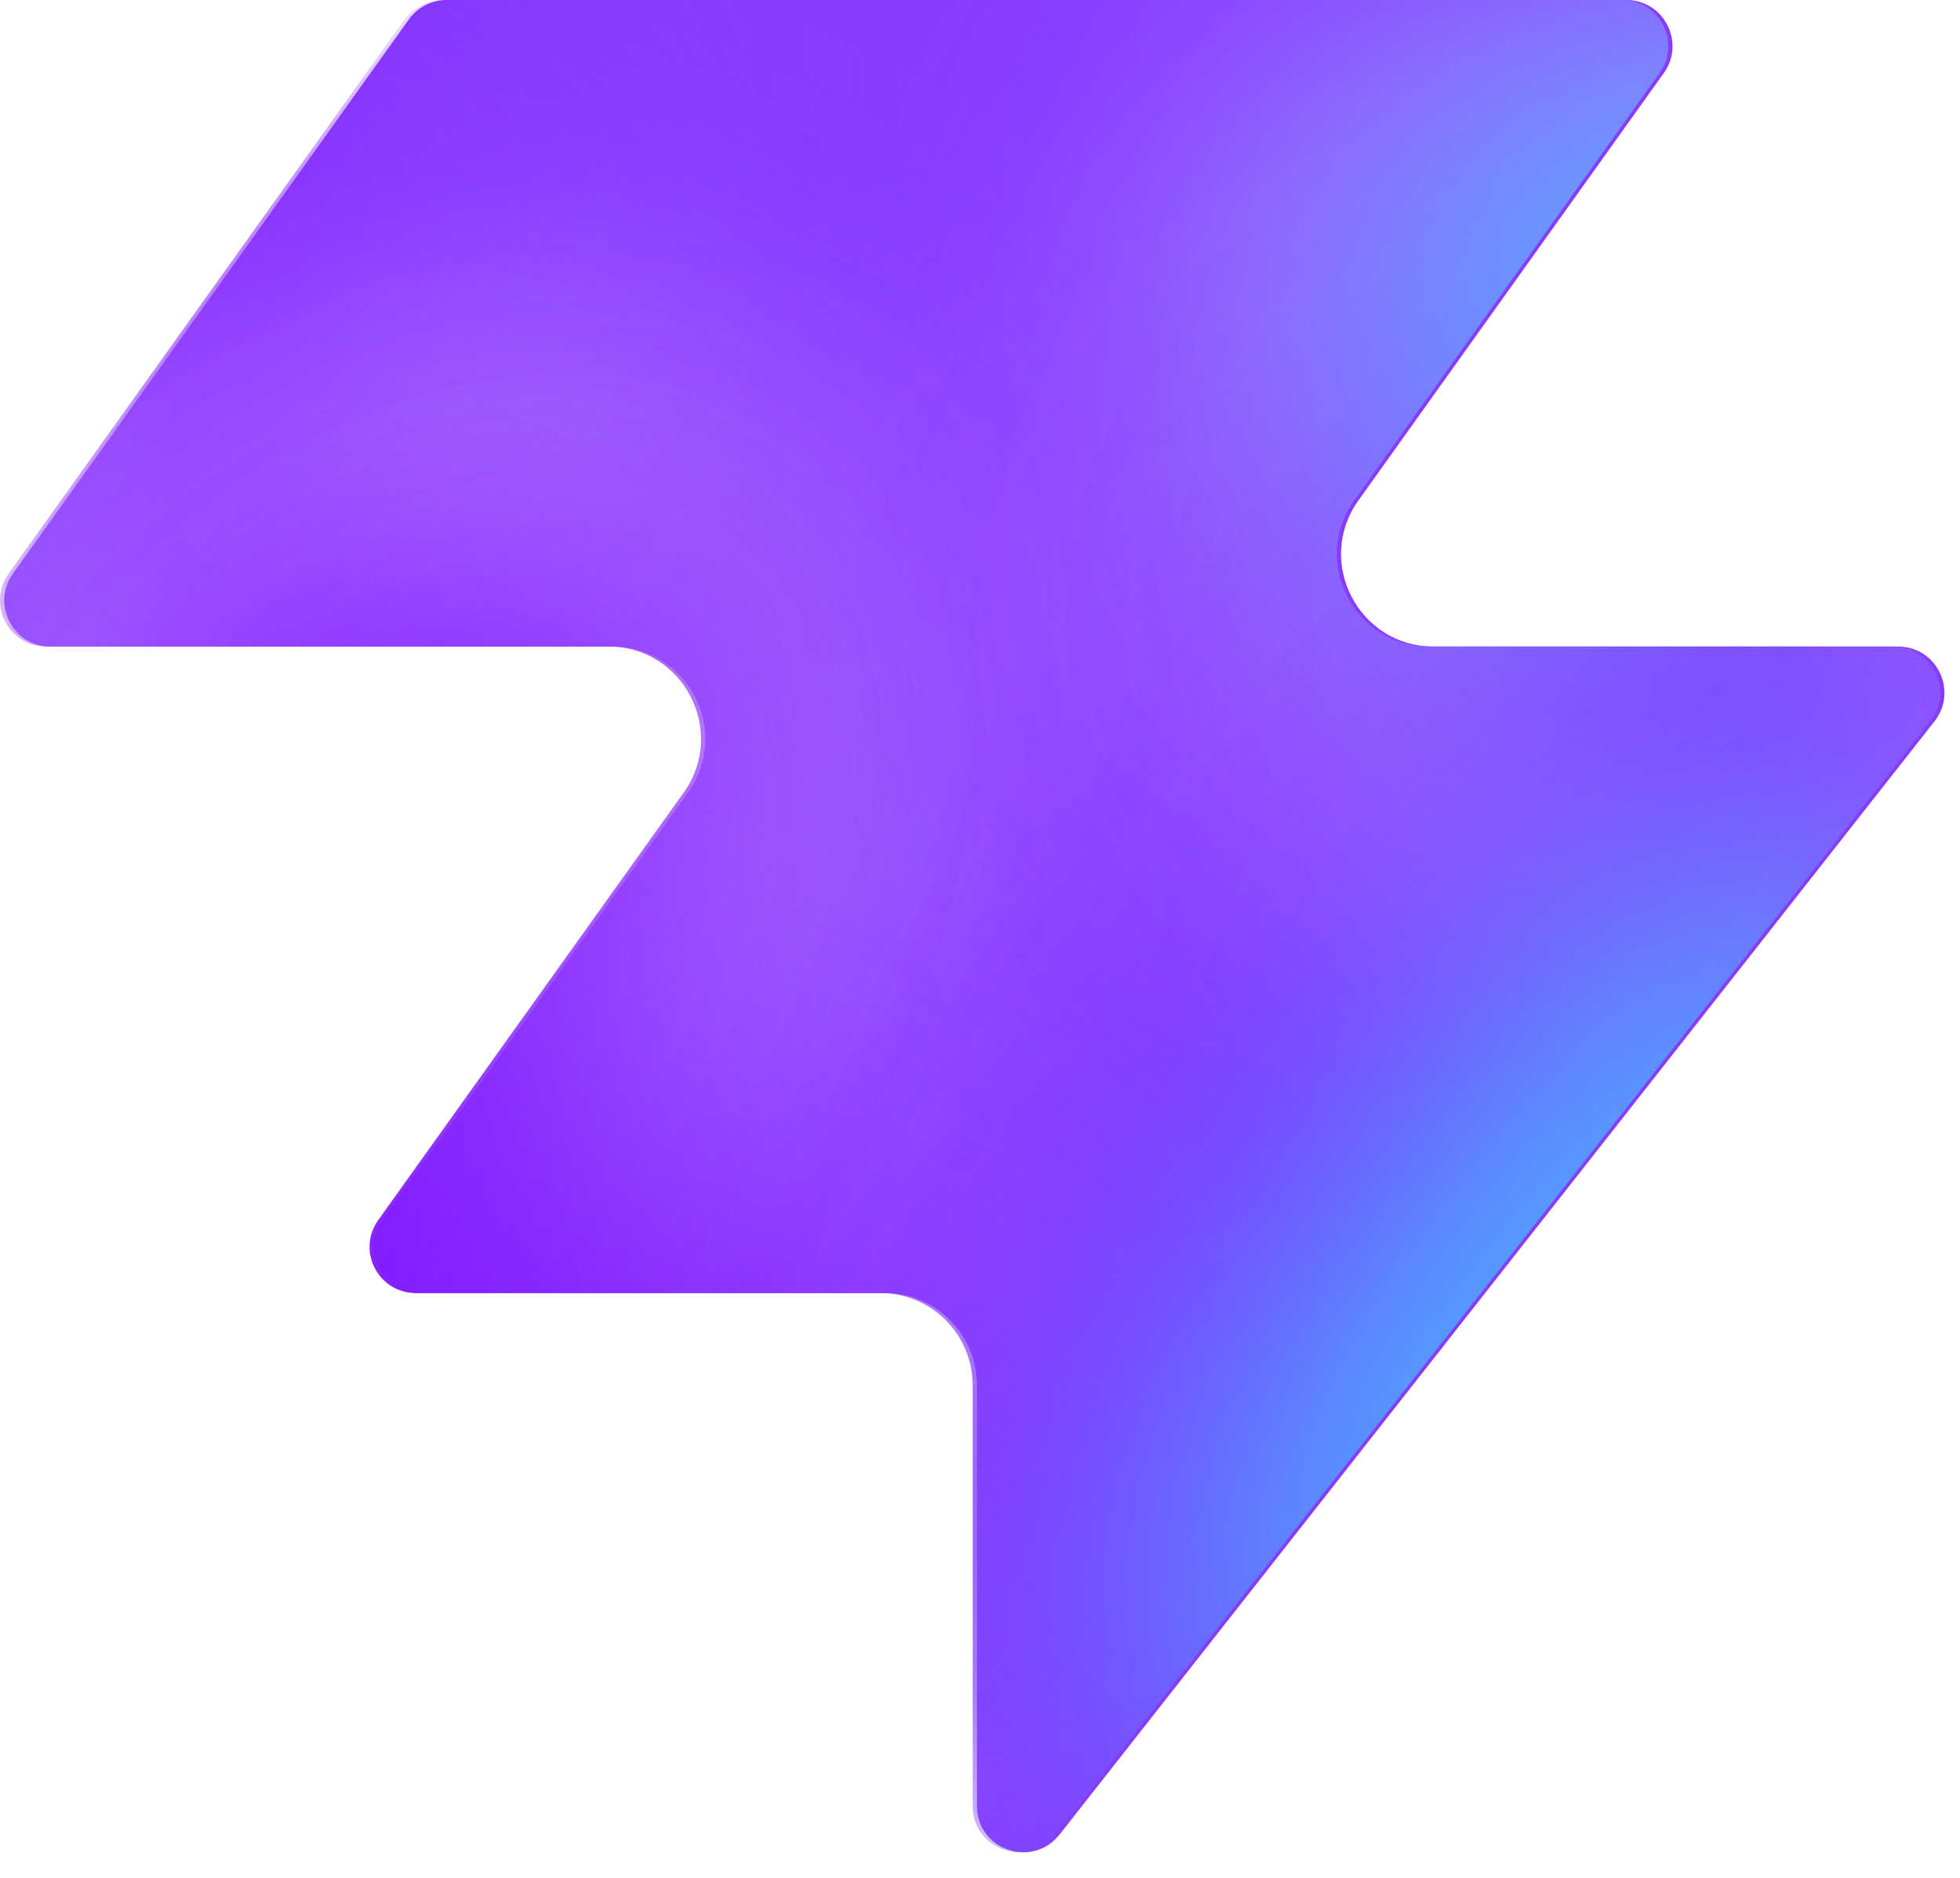
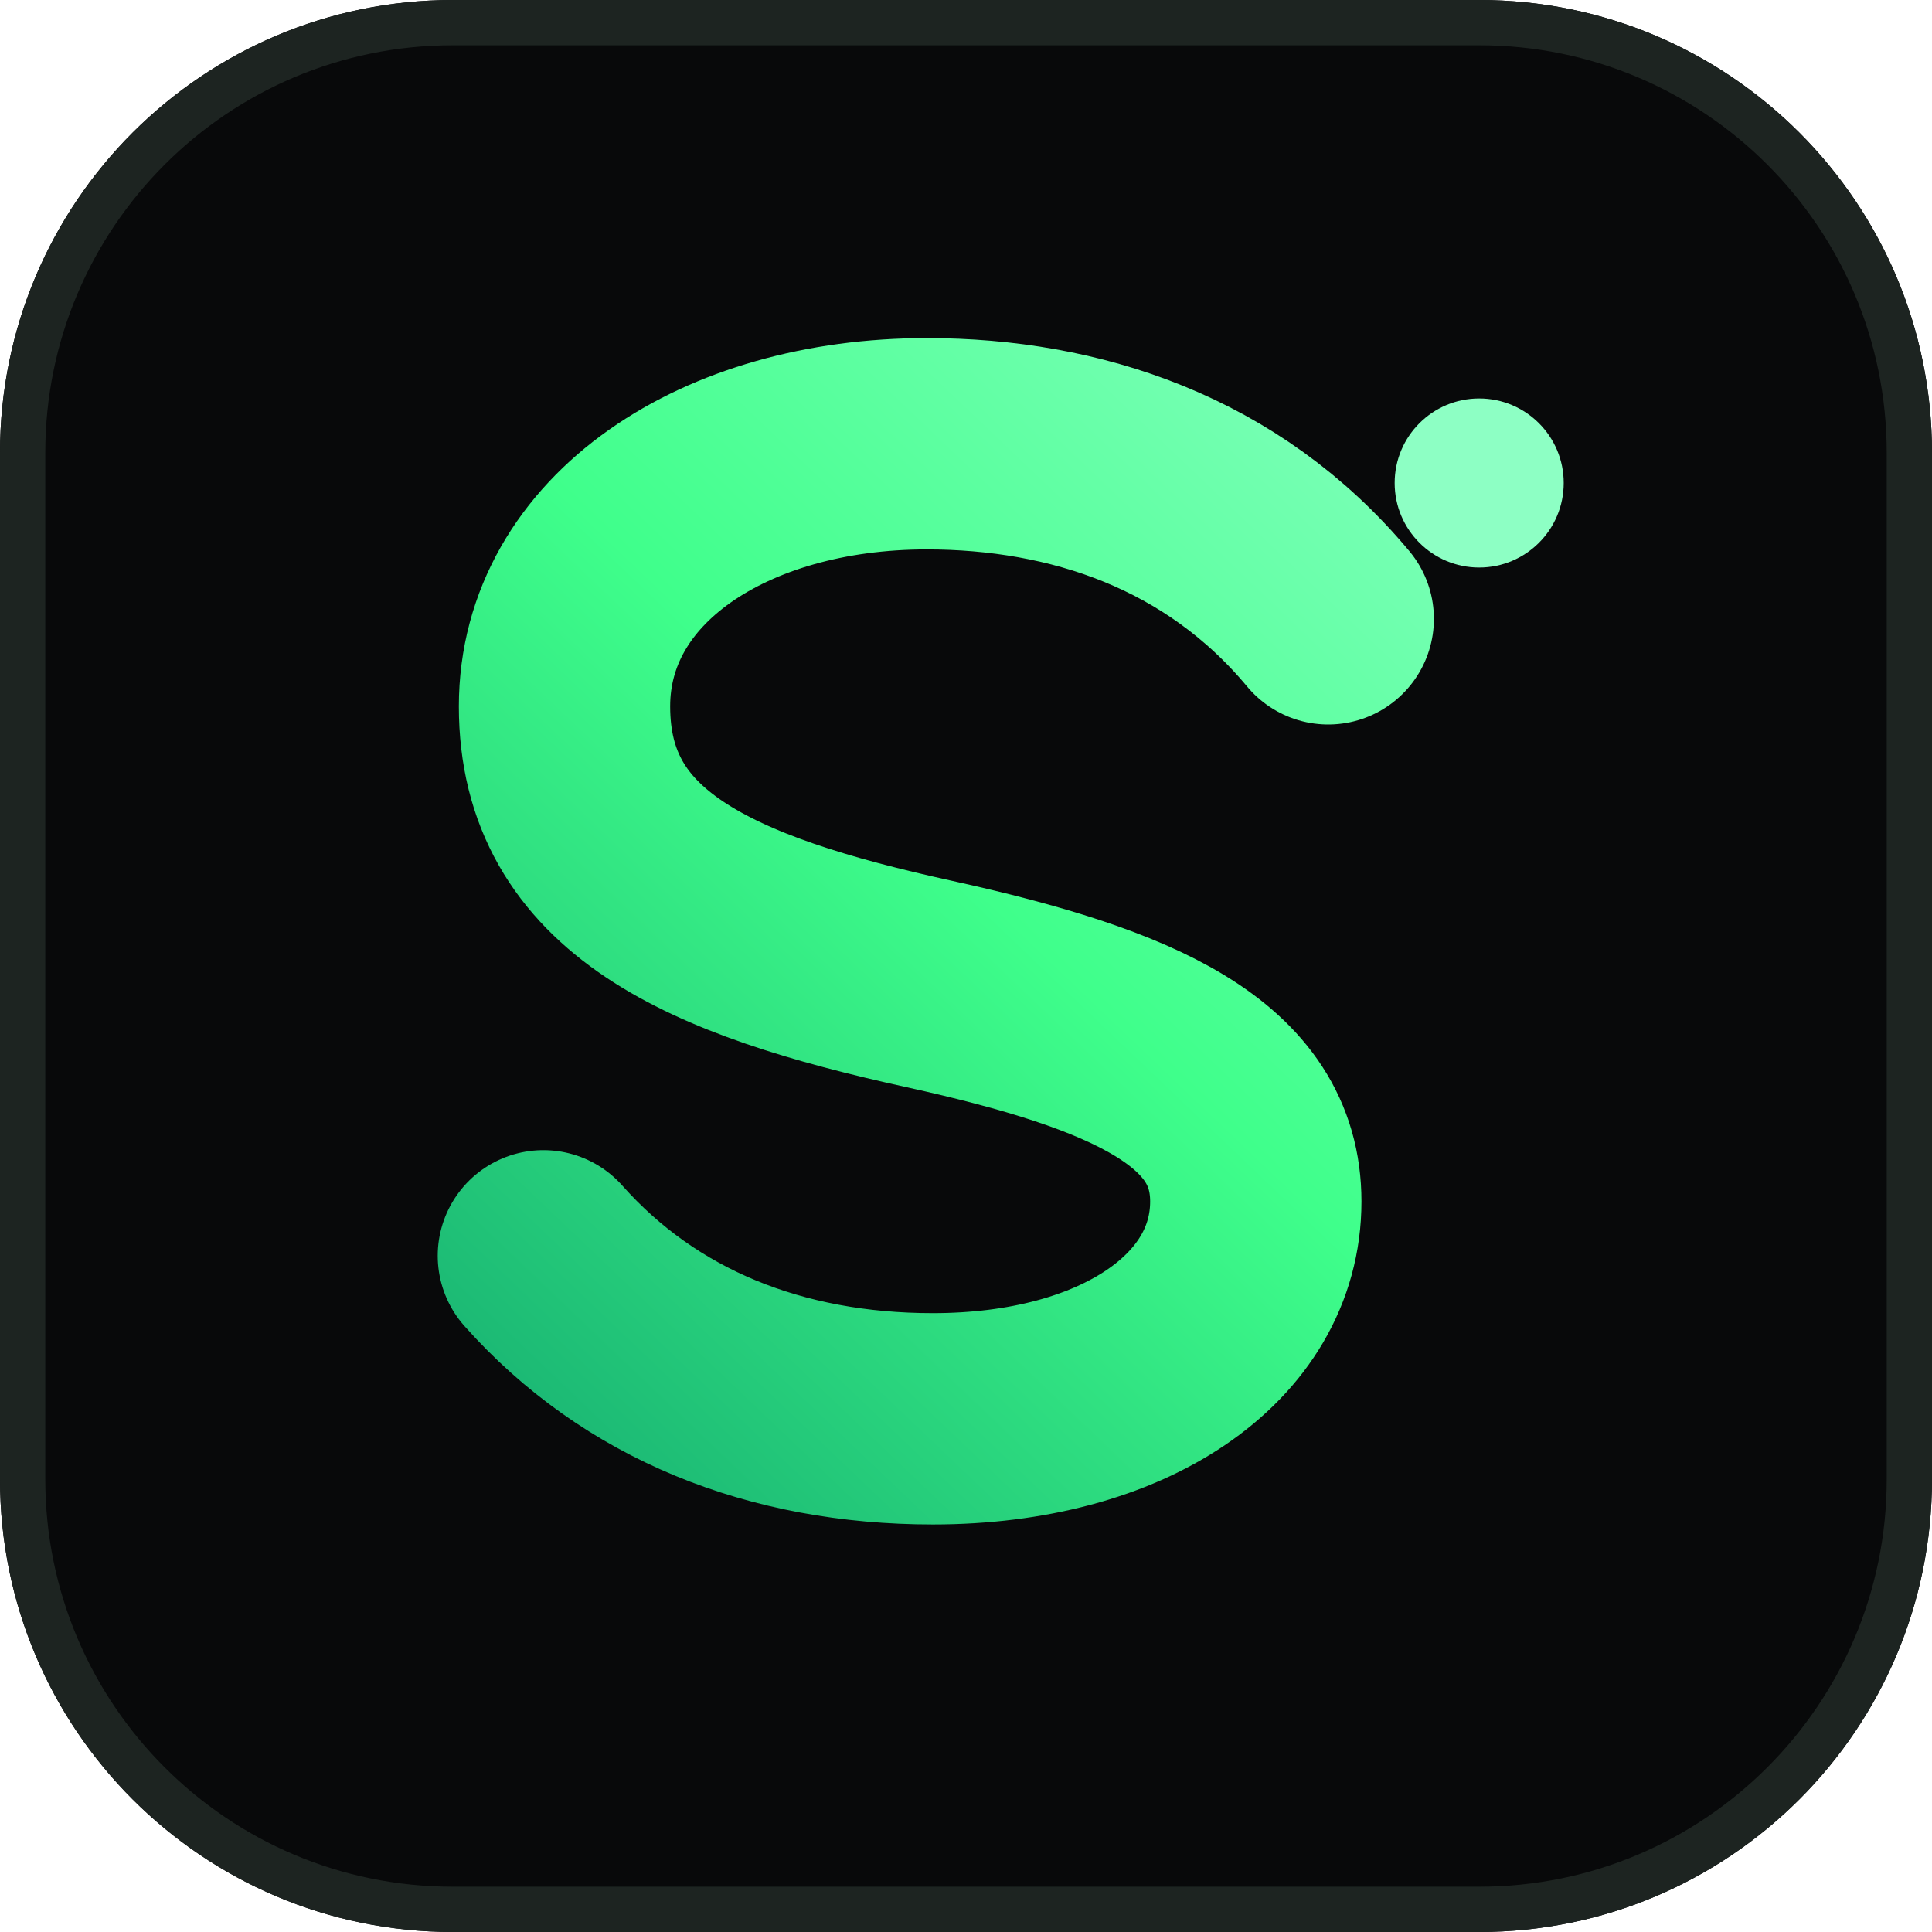
- <svg xmlns="http://www.w3.org/2000/svg" width="48" height="46" fill="none" viewBox="0 0 48 46">
-   <path fill="#863bff" d="M25.946 44.938c-.664.845-2.021.375-2.021-.698V33.937a2.26 2.26 0 0 0-2.262-2.262H10.287c-.92 0-1.456-1.04-.92-1.788l7.48-10.471c1.07-1.497 0-3.578-1.842-3.578H1.237c-.92 0-1.456-1.04-.92-1.788L10.013.474c.214-.297.556-.474.92-.474h28.894c.92 0 1.456 1.04.92 1.788l-7.48 10.471c-1.07 1.498 0 3.579 1.842 3.579h11.377c.943 0 1.473 1.088.89 1.83L25.947 44.94z" style="fill:#863bff;fill:color(display-p3 .525 .23 1);fill-opacity:1" />
-   <mask id="a" width="48" height="46" x="0" y="0" maskUnits="userSpaceOnUse" style="mask-type:alpha">
-     <path fill="#000" d="M25.842 44.938c-.664.844-2.021.375-2.021-.698V33.937a2.26 2.26 0 0 0-2.262-2.262H10.183c-.92 0-1.456-1.04-.92-1.788l7.48-10.471c1.07-1.498 0-3.579-1.842-3.579H1.133c-.92 0-1.456-1.04-.92-1.787L9.91.473c.214-.297.556-.474.92-.474h28.894c.92 0 1.456 1.04.92 1.788l-7.48 10.471c-1.07 1.498 0 3.578 1.842 3.578h11.377c.943 0 1.473 1.088.89 1.832L25.843 44.94z" style="fill:#000;fill-opacity:1" />
-   </mask>
-   <g mask="url(#a)">
-     <g filter="url(#b)">
-       <ellipse cx="5.508" cy="14.704" fill="#ede6ff" rx="5.508" ry="14.704" style="fill:#ede6ff;fill:color(display-p3 .927 .903 1);fill-opacity:1" transform="matrix(.00324 1 1 -.00324 -4.47 31.516)" />
-     </g>
-     <g filter="url(#c)">
-       <ellipse cx="10.399" cy="29.851" fill="#ede6ff" rx="10.399" ry="29.851" style="fill:#ede6ff;fill:color(display-p3 .927 .903 1);fill-opacity:1" transform="matrix(.00324 1 1 -.00324 -39.328 7.883)" />
-     </g>
-     <g filter="url(#d)">
-       <ellipse cx="5.508" cy="30.487" fill="#7e14ff" rx="5.508" ry="30.487" style="fill:#7e14ff;fill:color(display-p3 .492 .077 1);fill-opacity:1" transform="rotate(89.814 -25.913 -14.639)scale(1 -1)" />
-     </g>
-     <g filter="url(#e)">
-       <ellipse cx="5.508" cy="30.599" fill="#7e14ff" rx="5.508" ry="30.599" style="fill:#7e14ff;fill:color(display-p3 .492 .077 1);fill-opacity:1" transform="rotate(89.814 -32.644 -3.334)scale(1 -1)" />
-     </g>
-     <g filter="url(#f)">
-       <ellipse cx="5.508" cy="30.599" fill="#7e14ff" rx="5.508" ry="30.599" style="fill:#7e14ff;fill:color(display-p3 .492 .077 1);fill-opacity:1" transform="matrix(.00324 1 1 -.00324 -34.34 30.47)" />
-     </g>
-     <g filter="url(#g)">
-       <ellipse cx="14.072" cy="22.078" fill="#ede6ff" rx="14.072" ry="22.078" style="fill:#ede6ff;fill:color(display-p3 .927 .903 1);fill-opacity:1" transform="rotate(93.35 24.506 48.493)scale(-1 1)" />
-     </g>
-     <g filter="url(#h)">
-       <ellipse cx="3.47" cy="21.501" fill="#7e14ff" rx="3.47" ry="21.501" style="fill:#7e14ff;fill:color(display-p3 .492 .077 1);fill-opacity:1" transform="rotate(89.009 28.708 47.59)scale(-1 1)" />
-     </g>
-     <g filter="url(#i)">
-       <ellipse cx="3.47" cy="21.501" fill="#7e14ff" rx="3.47" ry="21.501" style="fill:#7e14ff;fill:color(display-p3 .492 .077 1);fill-opacity:1" transform="rotate(89.009 28.708 47.59)scale(-1 1)" />
-     </g>
-     <g filter="url(#j)">
-       <ellipse cx=".387" cy="8.972" fill="#7e14ff" rx="4.407" ry="29.108" style="fill:#7e14ff;fill:color(display-p3 .492 .077 1);fill-opacity:1" transform="rotate(39.51 .387 8.972)" />
-     </g>
-     <g filter="url(#k)">
-       <ellipse cx="47.523" cy="-6.092" fill="#7e14ff" rx="4.407" ry="29.108" style="fill:#7e14ff;fill:color(display-p3 .492 .077 1);fill-opacity:1" transform="rotate(37.892 47.523 -6.092)" />
-     </g>
-     <g filter="url(#l)">
-       <ellipse cx="41.412" cy="6.333" fill="#47bfff" rx="5.971" ry="9.665" style="fill:#47bfff;fill:color(display-p3 .28 .748 1);fill-opacity:1" transform="rotate(37.892 41.412 6.333)" />
-     </g>
-     <g filter="url(#m)">
-       <ellipse cx="-1.879" cy="38.332" fill="#7e14ff" rx="4.407" ry="29.108" style="fill:#7e14ff;fill:color(display-p3 .492 .077 1);fill-opacity:1" transform="rotate(37.892 -1.88 38.332)" />
-     </g>
-     <g filter="url(#n)">
-       <ellipse cx="-1.879" cy="38.332" fill="#7e14ff" rx="4.407" ry="29.108" style="fill:#7e14ff;fill:color(display-p3 .492 .077 1);fill-opacity:1" transform="rotate(37.892 -1.88 38.332)" />
-     </g>
-     <g filter="url(#o)">
-       <ellipse cx="35.651" cy="29.907" fill="#7e14ff" rx="4.407" ry="29.108" style="fill:#7e14ff;fill:color(display-p3 .492 .077 1);fill-opacity:1" transform="rotate(37.892 35.651 29.907)" />
-     </g>
-     <g filter="url(#p)">
-       <ellipse cx="38.418" cy="32.4" fill="#47bfff" rx="5.971" ry="15.297" style="fill:#47bfff;fill:color(display-p3 .28 .748 1);fill-opacity:1" transform="rotate(37.892 38.418 32.4)" />
-     </g>
-   </g>
+ <svg xmlns="http://www.w3.org/2000/svg" viewBox="0 0 64 64" width="64" height="64" role="img" aria-label="SamAlpha">
  <defs>
-     <filter id="b" width="60.045" height="41.654" x="-19.77" y="16.149" color-interpolation-filters="sRGB" filterUnits="userSpaceOnUse">
-       <feFlood flood-opacity="0" result="BackgroundImageFix" />
-       <feBlend in="SourceGraphic" in2="BackgroundImageFix" result="shape" />
-       <feGaussianBlur result="effect1_foregroundBlur_2002_17158" stdDeviation="7.659" />
-     </filter>
-     <filter id="c" width="90.34" height="51.437" x="-54.613" y="-7.533" color-interpolation-filters="sRGB" filterUnits="userSpaceOnUse">
-       <feFlood flood-opacity="0" result="BackgroundImageFix" />
-       <feBlend in="SourceGraphic" in2="BackgroundImageFix" result="shape" />
-       <feGaussianBlur result="effect1_foregroundBlur_2002_17158" stdDeviation="7.659" />
-     </filter>
-     <filter id="d" width="79.355" height="29.4" x="-49.64" y="2.03" color-interpolation-filters="sRGB" filterUnits="userSpaceOnUse">
-       <feFlood flood-opacity="0" result="BackgroundImageFix" />
-       <feBlend in="SourceGraphic" in2="BackgroundImageFix" result="shape" />
-       <feGaussianBlur result="effect1_foregroundBlur_2002_17158" stdDeviation="4.596" />
-     </filter>
-     <filter id="e" width="79.579" height="29.4" x="-45.045" y="20.029" color-interpolation-filters="sRGB" filterUnits="userSpaceOnUse">
-       <feFlood flood-opacity="0" result="BackgroundImageFix" />
-       <feBlend in="SourceGraphic" in2="BackgroundImageFix" result="shape" />
-       <feGaussianBlur result="effect1_foregroundBlur_2002_17158" stdDeviation="4.596" />
-     </filter>
-     <filter id="f" width="79.579" height="29.4" x="-43.513" y="21.178" color-interpolation-filters="sRGB" filterUnits="userSpaceOnUse">
-       <feFlood flood-opacity="0" result="BackgroundImageFix" />
-       <feBlend in="SourceGraphic" in2="BackgroundImageFix" result="shape" />
-       <feGaussianBlur result="effect1_foregroundBlur_2002_17158" stdDeviation="4.596" />
-     </filter>
-     <filter id="g" width="74.749" height="58.852" x="15.756" y="-17.901" color-interpolation-filters="sRGB" filterUnits="userSpaceOnUse">
-       <feFlood flood-opacity="0" result="BackgroundImageFix" />
-       <feBlend in="SourceGraphic" in2="BackgroundImageFix" result="shape" />
-       <feGaussianBlur result="effect1_foregroundBlur_2002_17158" stdDeviation="7.659" />
-     </filter>
-     <filter id="h" width="61.377" height="25.362" x="23.548" y="2.284" color-interpolation-filters="sRGB" filterUnits="userSpaceOnUse">
-       <feFlood flood-opacity="0" result="BackgroundImageFix" />
-       <feBlend in="SourceGraphic" in2="BackgroundImageFix" result="shape" />
-       <feGaussianBlur result="effect1_foregroundBlur_2002_17158" stdDeviation="4.596" />
-     </filter>
-     <filter id="i" width="61.377" height="25.362" x="23.548" y="2.284" color-interpolation-filters="sRGB" filterUnits="userSpaceOnUse">
-       <feFlood flood-opacity="0" result="BackgroundImageFix" />
-       <feBlend in="SourceGraphic" in2="BackgroundImageFix" result="shape" />
-       <feGaussianBlur result="effect1_foregroundBlur_2002_17158" stdDeviation="4.596" />
-     </filter>
-     <filter id="j" width="56.045" height="63.649" x="-27.636" y="-22.853" color-interpolation-filters="sRGB" filterUnits="userSpaceOnUse">
-       <feFlood flood-opacity="0" result="BackgroundImageFix" />
-       <feBlend in="SourceGraphic" in2="BackgroundImageFix" result="shape" />
-       <feGaussianBlur result="effect1_foregroundBlur_2002_17158" stdDeviation="4.596" />
-     </filter>
-     <filter id="k" width="54.814" height="64.646" x="20.116" y="-38.415" color-interpolation-filters="sRGB" filterUnits="userSpaceOnUse">
-       <feFlood flood-opacity="0" result="BackgroundImageFix" />
-       <feBlend in="SourceGraphic" in2="BackgroundImageFix" result="shape" />
-       <feGaussianBlur result="effect1_foregroundBlur_2002_17158" stdDeviation="4.596" />
-     </filter>
-     <filter id="l" width="33.541" height="35.313" x="24.641" y="-11.323" color-interpolation-filters="sRGB" filterUnits="userSpaceOnUse">
-       <feFlood flood-opacity="0" result="BackgroundImageFix" />
-       <feBlend in="SourceGraphic" in2="BackgroundImageFix" result="shape" />
-       <feGaussianBlur result="effect1_foregroundBlur_2002_17158" stdDeviation="4.596" />
-     </filter>
-     <filter id="m" width="54.814" height="64.646" x="-29.286" y="6.009" color-interpolation-filters="sRGB" filterUnits="userSpaceOnUse">
-       <feFlood flood-opacity="0" result="BackgroundImageFix" />
-       <feBlend in="SourceGraphic" in2="BackgroundImageFix" result="shape" />
-       <feGaussianBlur result="effect1_foregroundBlur_2002_17158" stdDeviation="4.596" />
-     </filter>
-     <filter id="n" width="54.814" height="64.646" x="-29.286" y="6.009" color-interpolation-filters="sRGB" filterUnits="userSpaceOnUse">
-       <feFlood flood-opacity="0" result="BackgroundImageFix" />
-       <feBlend in="SourceGraphic" in2="BackgroundImageFix" result="shape" />
-       <feGaussianBlur result="effect1_foregroundBlur_2002_17158" stdDeviation="4.596" />
-     </filter>
-     <filter id="o" width="54.814" height="64.646" x="8.244" y="-2.416" color-interpolation-filters="sRGB" filterUnits="userSpaceOnUse">
-       <feFlood flood-opacity="0" result="BackgroundImageFix" />
-       <feBlend in="SourceGraphic" in2="BackgroundImageFix" result="shape" />
-       <feGaussianBlur result="effect1_foregroundBlur_2002_17158" stdDeviation="4.596" />
-     </filter>
-     <filter id="p" width="39.409" height="43.623" x="18.713" y="10.588" color-interpolation-filters="sRGB" filterUnits="userSpaceOnUse">
-       <feFlood flood-opacity="0" result="BackgroundImageFix" />
-       <feBlend in="SourceGraphic" in2="BackgroundImageFix" result="shape" />
-       <feGaussianBlur result="effect1_foregroundBlur_2002_17158" stdDeviation="4.596" />
-     </filter>
+     <linearGradient id="sa" x1="12" y1="54" x2="52" y2="12" gradientUnits="userSpaceOnUse">
+       <stop offset="0" stop-color="#0d9c6b" />
+       <stop offset="0.55" stop-color="#3fff8b" />
+       <stop offset="1" stop-color="#8dffc4" />
+     </linearGradient>
  </defs>
+   <rect width="64" height="64" rx="15" fill="#08090a" />
+   <rect x="0.75" y="0.75" width="62.5" height="62.5" rx="14.25" fill="none" stroke="#1d2421" stroke-width="1.5" />
+   <path d="M44 20.5c-3.5-4.2-8.4-5.8-13.3-5.8-6.7 0-12 3.5-12 8.7 0 5.5 4.8 7.6 12.1 9.2 6.8 1.5 10.8 3.3 10.8 7.2 0 4.2-4.4 7.2-10.7 7.2-5.2 0-9.7-1.8-12.9-5.4" fill="none" stroke="url(#sa)" stroke-width="7" stroke-linecap="round" stroke-linejoin="round" />
+   <circle cx="49" cy="16" r="2.8" fill="#8dffc4" />
</svg>
